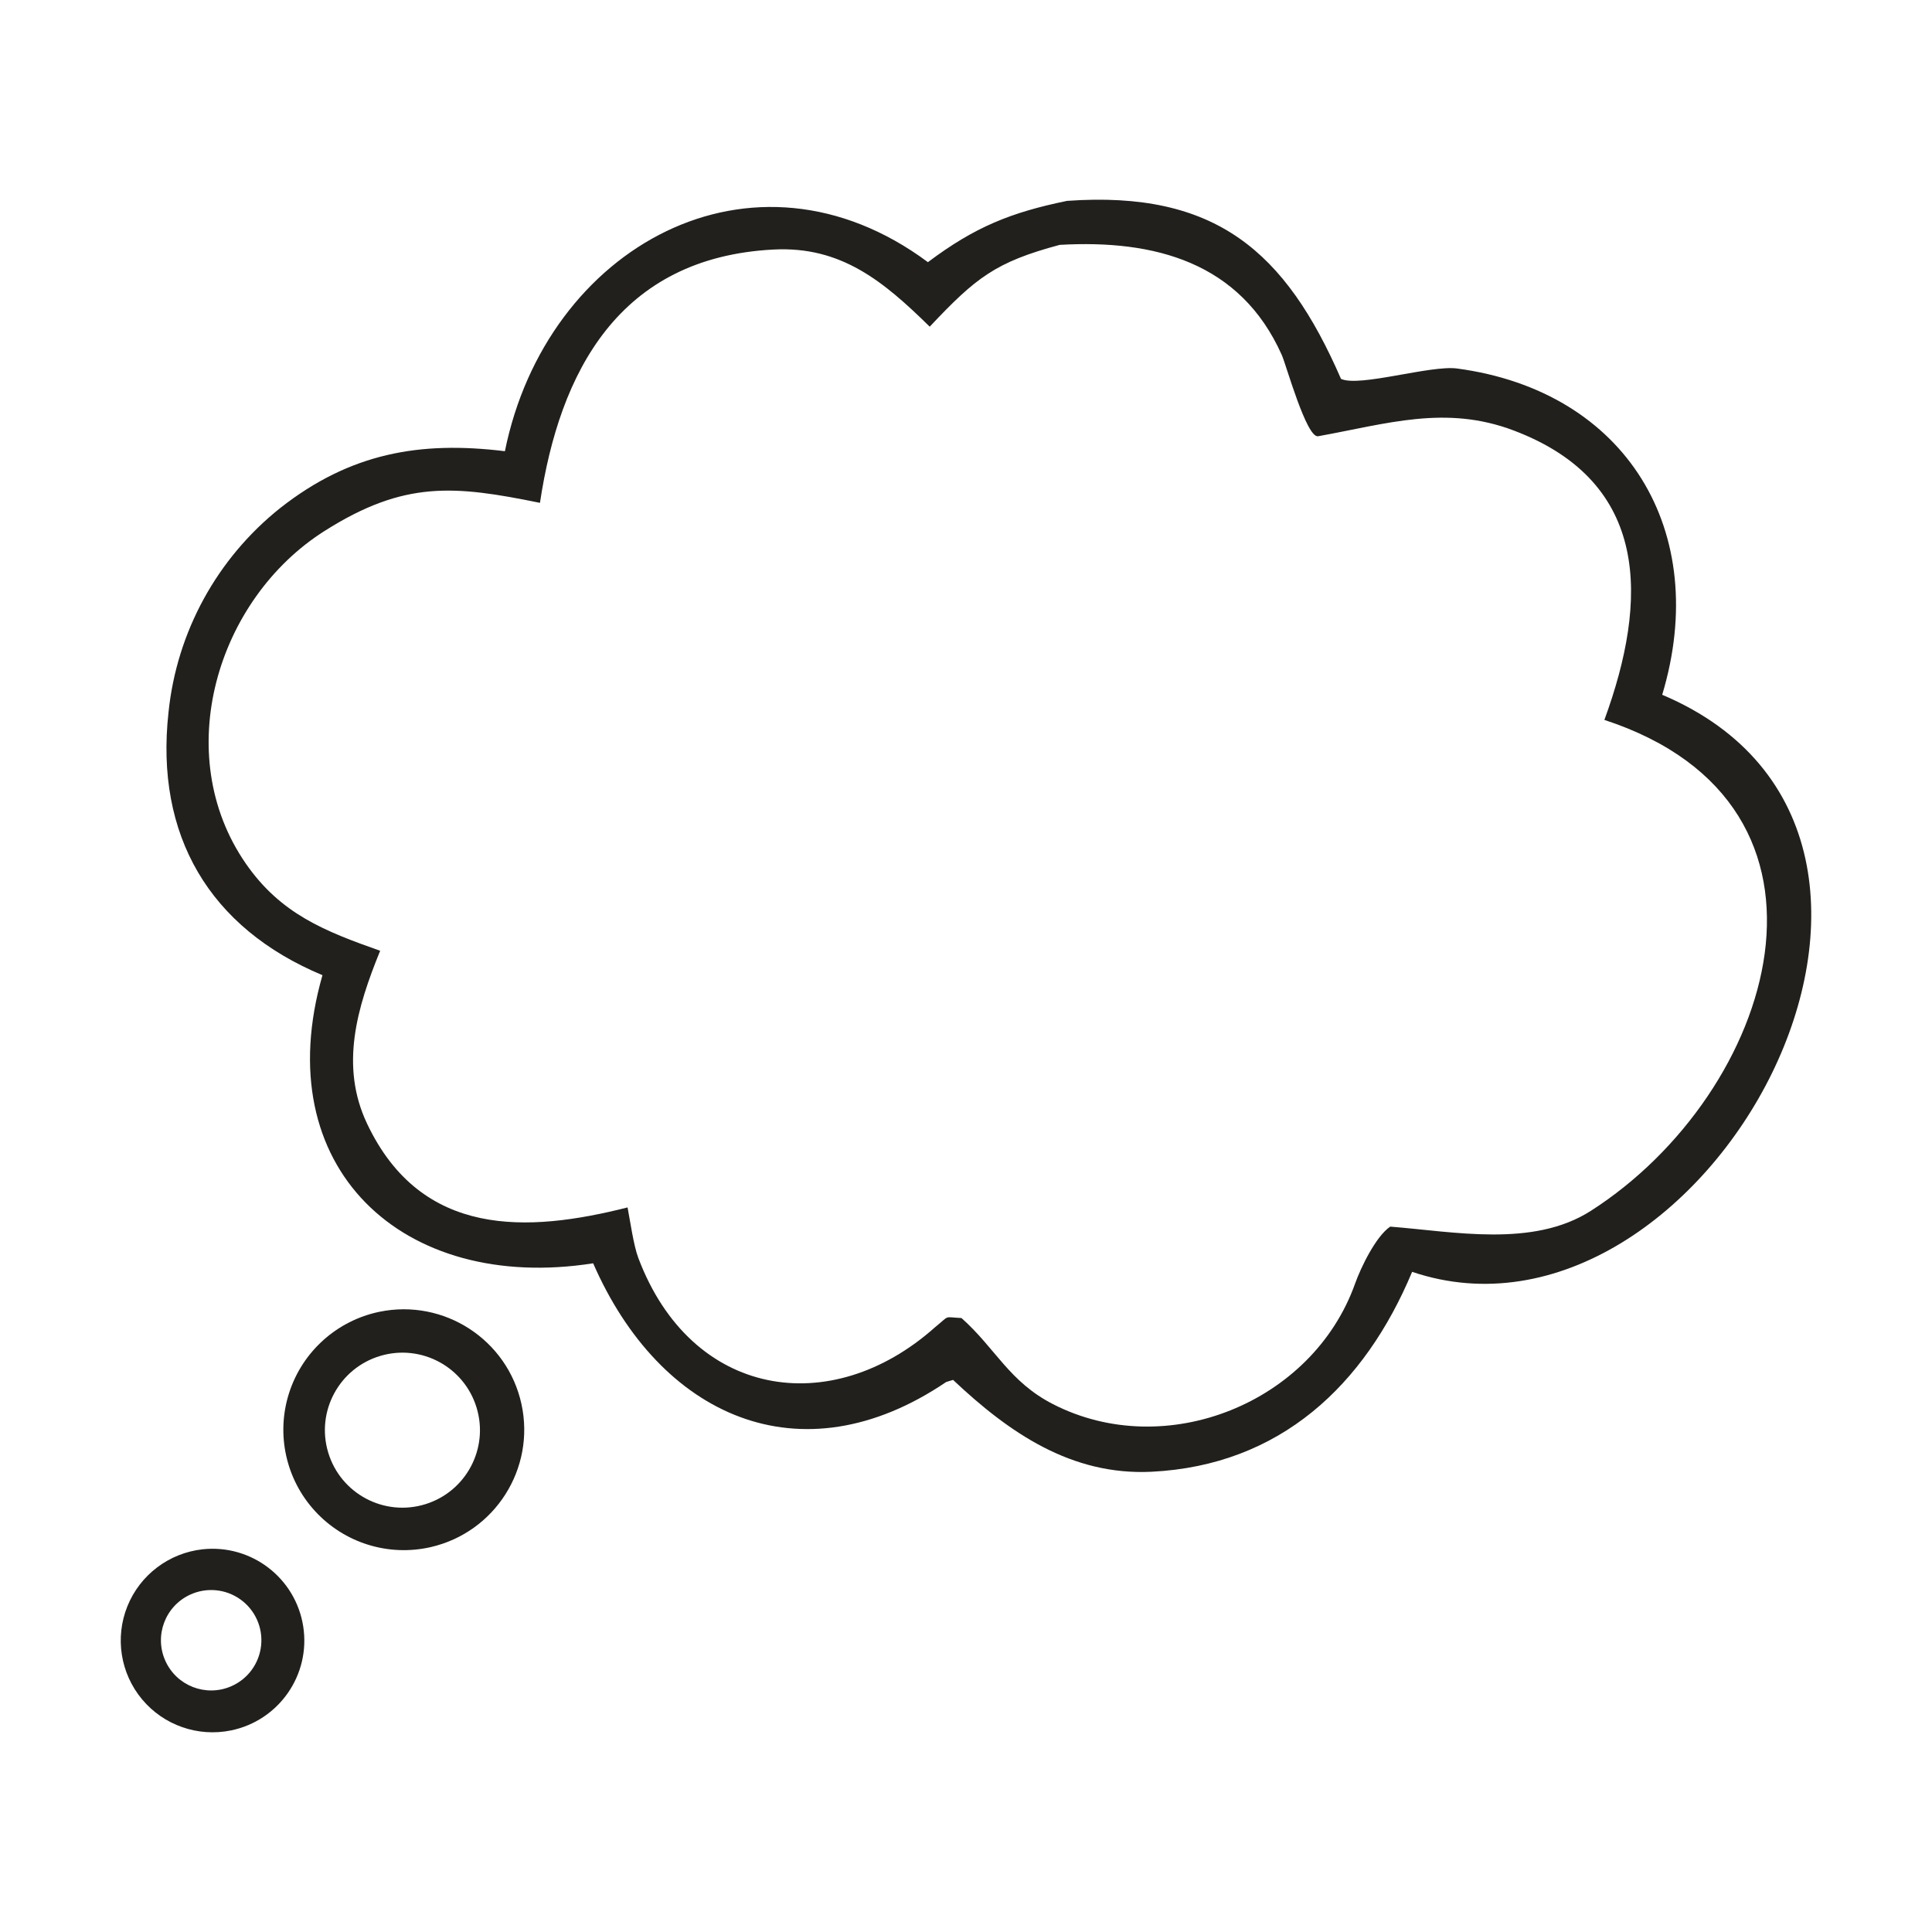
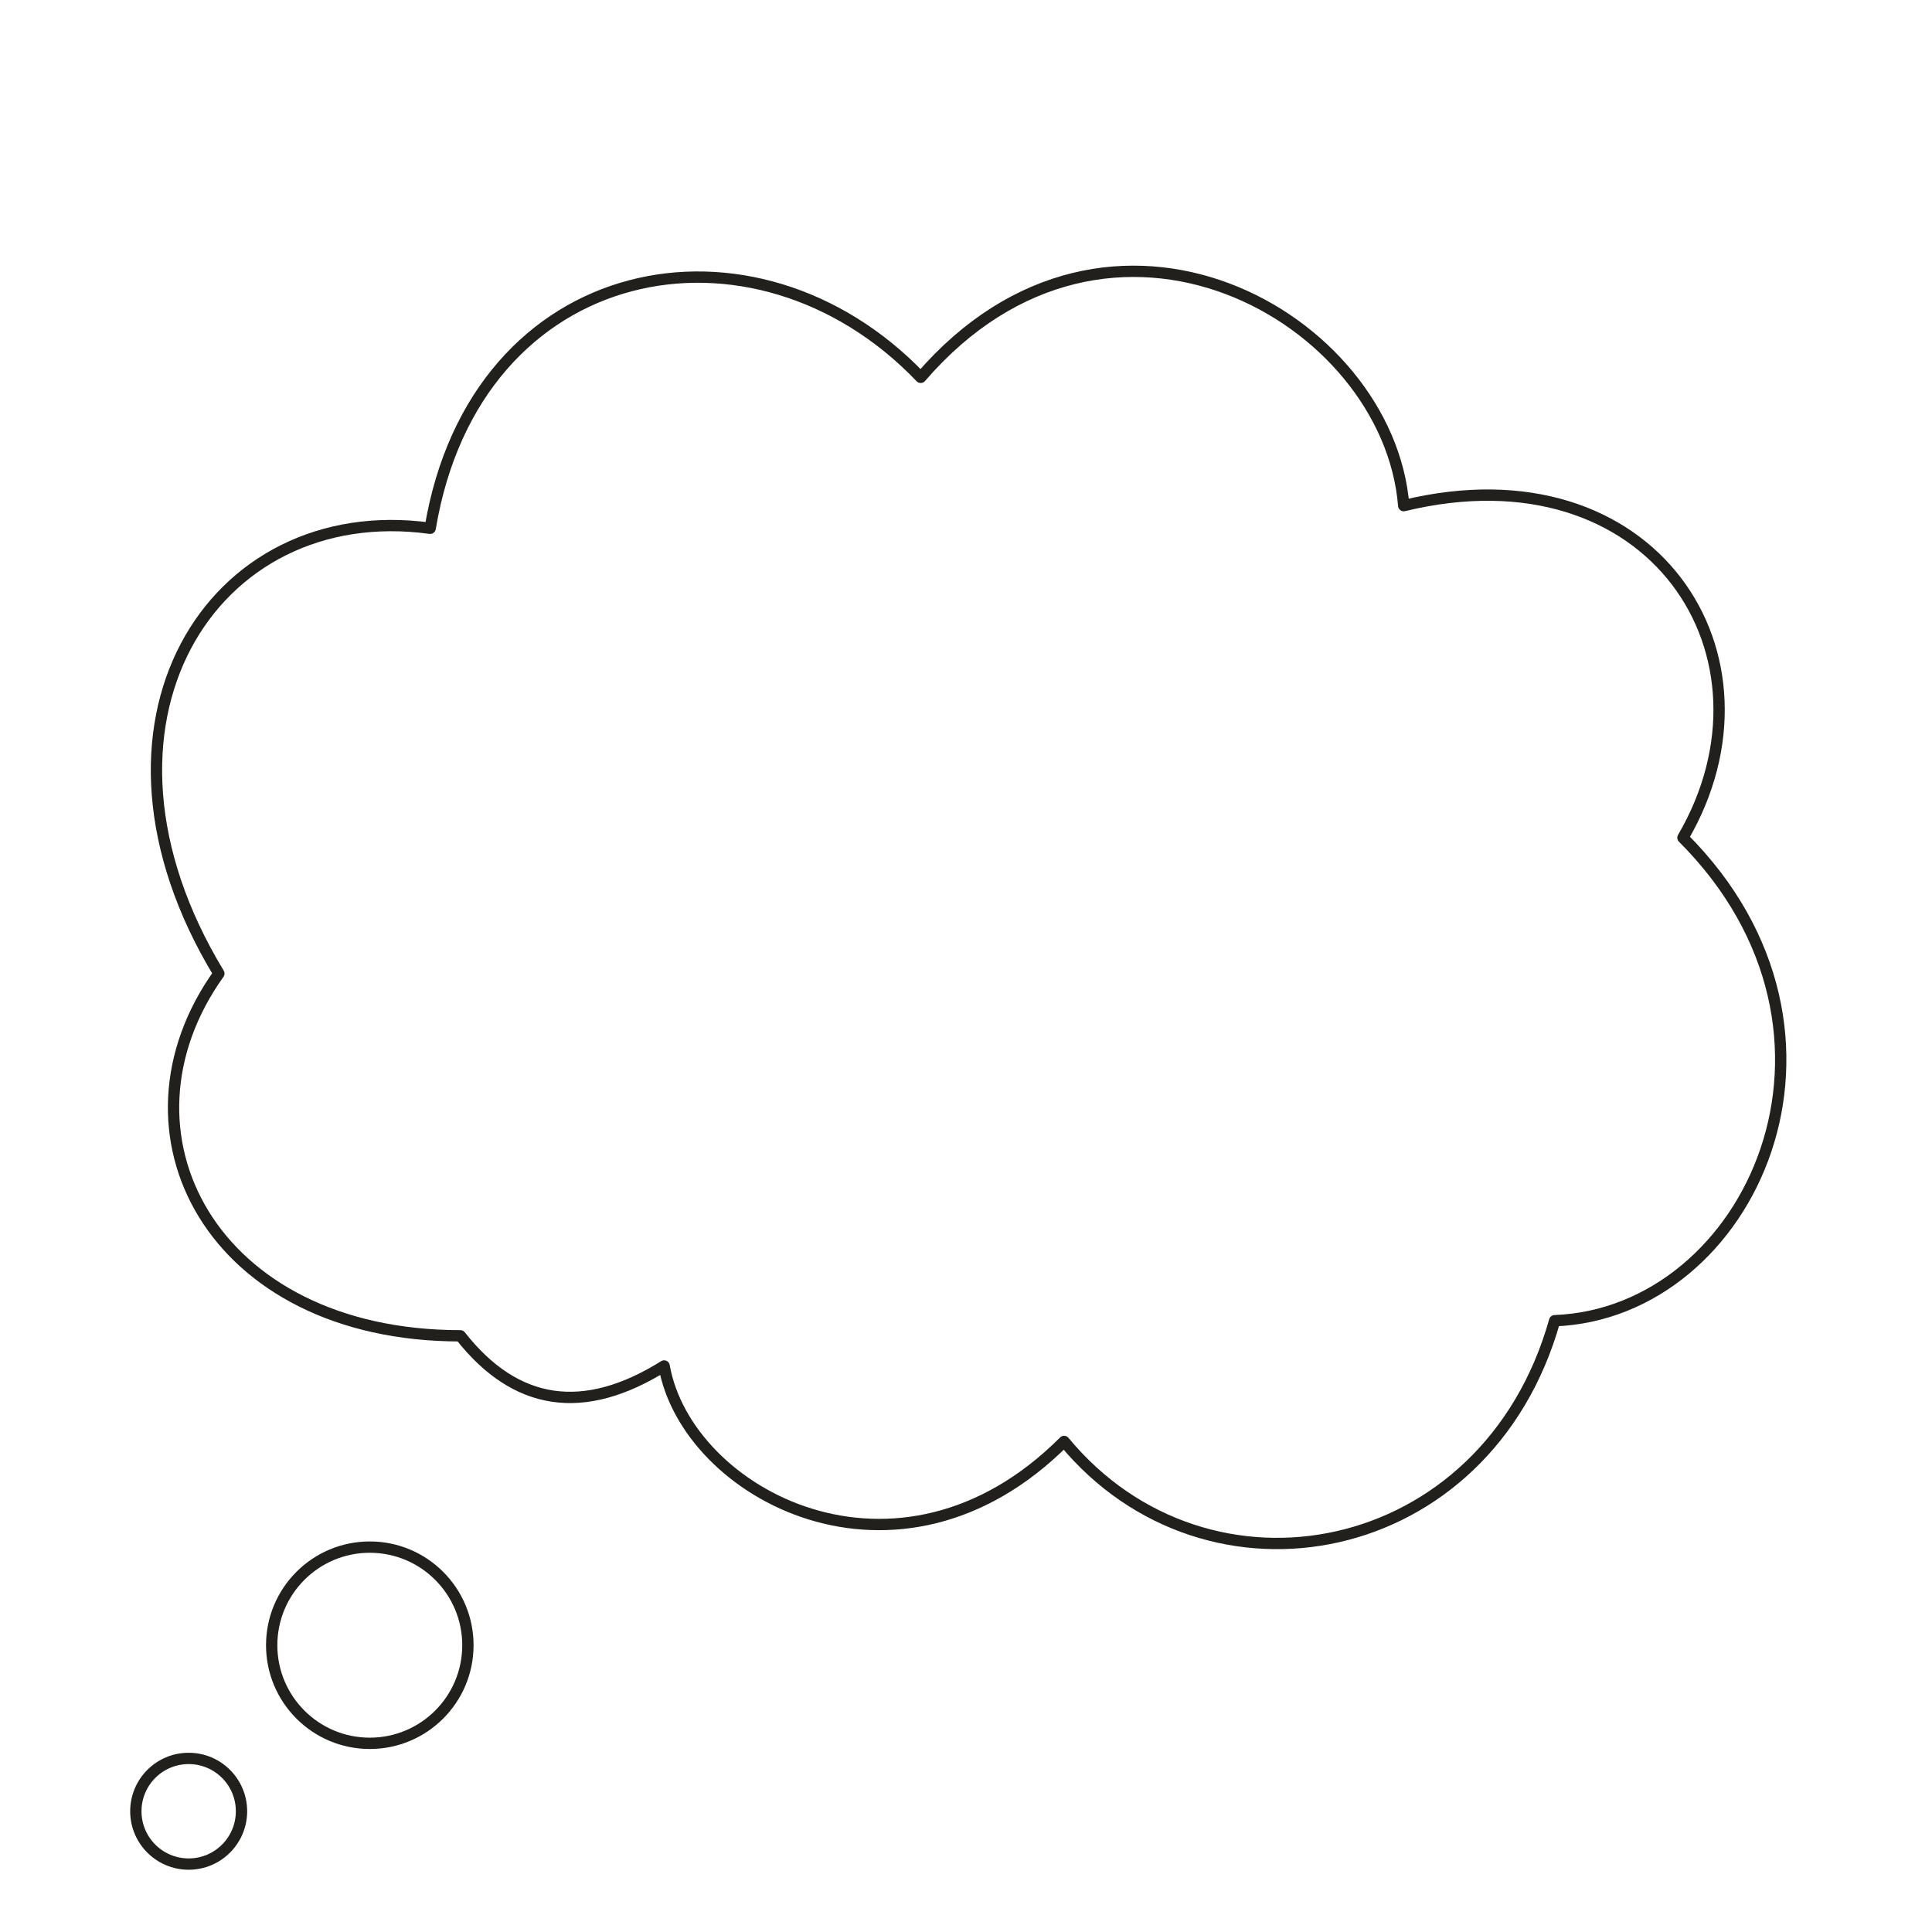
<svg xmlns="http://www.w3.org/2000/svg" width="256" height="256" viewBox="0 0 256 256" fill="none" role="img" aria-labelledby="thought-bubble-title">
-   <defs>
-     <clipPath id="clip_1">
-       <path transform="matrix(1,0,0,-1,0,5426.324)" d="M121.31 1877.086C118.574 1889.706 131.775 1895.273 140.563 1884.395 140.925 1881.155 140.458 1879.515 142.345 1877.65 160.34 1873.413 199.208 1884.908 212.4 1869.542 217.203 1863.947 215.907 1829.036 215.898 1820.028L215.86 1756.026C215.85 1734.705 216.774 1710.409 214.954 1689.172 214.172 1679.953 203.602 1674.043 195.263 1674.273 153.992 1674.234 112.684 1674.32 71.404 1674.218 58.146 1673.028 45.67 1679.117 45.755 1693.84 46.089 1750.301 44.507 1807.453 46.594 1863.747 47.299 1882.971 107.794 1877.924 121.31 1877.086Z" />
-     </clipPath>
-     <clipPath id="clip_2">
-       <path transform="matrix(1,0,0,-1,0,5426.324)" d="M121.319 1877.086C118.584 1889.706 131.785 1895.273 140.573 1884.395L139.505 1878.326 138.485 1877.893C133.634 1876.581 126.924 1876.267 122.921 1879.469L121.319 1877.086Z" />
-     </clipPath>
-     <clipPath id="clip_3">
-       <path transform="matrix(1,0,0,-1,0,5426.324)" d="M121.319 1877.086C118.584 1889.706 131.785 1895.273 140.573 1884.395L139.505 1878.326 138.485 1877.893C135.797 1889.562 127.772 1890.493 122.921 1879.469L121.319 1877.086Z" />
-     </clipPath>
-     <clipPath id="clip_4">
-       <path transform="matrix(1,0,0,-1,0,5426.324)" d="M155.031 1683.976C125.303 1682.861 90.695 1683.331 60.872 1684.885 55.734 1685.153 55.22 1697.388 55.182 1701.808 54.896 1739.858 55.115 1777.987 55.067 1816.044 55.105 1826.793 53.943 1855.966 57.126 1864.036 64.76 1870.226 92.83 1867.802 103.715 1867.619L103.972 1853.154C119.089 1852.231 141.792 1852.887 157.395 1853.089 157.633 1857.564 157.509 1863.144 157.528 1867.71 170.147 1867.694 183.539 1868.694 196.053 1867.565 201.381 1867.084 203.059 1865.494 206.042 1861.546 206.824 1856.022 206.709 1850.473 206.681 1844.904 206.433 1796.143 207.243 1747.346 205.985 1698.6 205.89 1695.083 205.184 1689.93 203.564 1686.78 195.596 1681.851 165.591 1683.839 155.031 1683.976Z" />
-     </clipPath>
-     <clipPath id="clip_5">
-       <path transform="matrix(1,0,0,-1,0,5426.324)" d="M206.042 1861.543C206.824 1856.02 206.71 1850.471 206.681 1844.902 206.433 1796.14 207.243 1747.344 205.985 1698.597 205.89 1695.081 205.185 1689.927 203.564 1686.778 195.596 1681.848 165.592 1683.836 155.031 1683.973L155.393 1684.495C161.198 1684.547 197.226 1718.236 201.811 1724.304L204.289 1725.009C204.689 1725.472 205.089 1725.935 205.499 1726.399 206.986 1765.264 204.537 1824.966 206.042 1861.543Z" />
-     </clipPath>
-     <clipPath id="clip_6">
-       <path transform="matrix(1,0,0,-1,0,5426.324)" d="M161.109 1717.819C172.556 1719.933 190.628 1723.509 201.808 1724.301 197.223 1718.232 161.195 1684.544 155.391 1684.491 157.202 1695.617 159.108 1706.726 161.109 1717.819Z" />
-     </clipPath>
-   </defs>
-   <g transform="translate(-15.72785 -1810.844) scale(0.9800108)">
-     <path transform="matrix(1,0,0,-1,38.55469,2057.133)" d="M121.771 182.194C141.865 183.619 151.301 175.369 158.808 158.126 161.3 156.971 170.89 160.009 174.5 159.529 197.412 156.469 208.878 137.471 202.237 115.414 247.527 96.236 207.759 24.101 168.424 37.391 162.02 22.069 150.586 11.224 133.193 10.361 122.373 9.829 113.946 15.619 106.355 22.781L105.426 22.496C85.693 9.139 66.712 17.899 57.693 38.546 31.901 34.496 13.624 51.484 21.094 77.501 5.781 83.891-1.557 96.431 .276 113.029 1.388 123.911 6.846 133.879 15.413 140.689 24.82 148.069 34.226 149.764 45.761 148.346 51.353 175.991 79.286 191.494 102.956 173.906 109.278 178.654 114.139 180.626 121.771 182.194ZM103.2 165.184C96.981 171.289 91.245 176.081 82.113 175.616 61.126 174.551 53.151 159.004 50.501 141.364 38.933 143.726 32.195 144.401 21.421 137.591 6.753 128.329 .509 107.321 10.745 92.569 15.46 85.774 21.397 83.449 28.895 80.801 25.752 73.099 23.427 65.239 27.122 57.431 34.474 41.906 48.881 42.694 62.347 46.099 62.695 44.284 63.157 40.976 63.792 39.289 70.93 20.329 89.836 17.314 103.96 29.936 105.993 31.579 105.008 31.264 107.494 31.144 112.108 27.041 113.92 22.549 119.879 19.496 135.116 11.689 154.964 19.639 160.718 35.816 161.505 38.021 163.532 42.199 165.463 43.504 174.097 42.829 184.774 40.639 192.583 45.634 217.52 61.586 229.748 100.451 194.419 112.016 200.345 128.194 200.661 144.139 182.171 151.144 172.943 154.646 164.982 152.036 155.717 150.371 154.153 150.079 151.391 160.031 150.811 161.336 145.208 173.914 133.587 176.974 120.776 176.246 112.108 173.921 109.462 171.836 103.2 165.184Z" fill="#21201d" />
-     <path transform="matrix(1,0,0,-1,54.35938,2059.731)" d="M12.987 34.587C21.726 36.387 30.292 30.83 32.194 22.115 34.097 13.4 28.629 4.775 19.932 2.772 14.22 1.46 8.244 3.32 4.283 7.64 .322 11.952-1.013 18.072 .788 23.645 2.59 29.217 7.248 33.395 12.987 34.587ZM19.216 8.577C24.713 10.287 27.8 16.107 26.132 21.612 24.464 27.125 18.664 30.26 13.142 28.632 7.557 26.99 4.382 21.11 6.069 15.545 7.756 9.972 13.659 6.845 19.216 8.577Z" fill="#21201d" />
-     <path transform="matrix(1,0,0,-1,32.375,2083.309)" d="M11.065 26.052C17.65 26.764 23.638 22.189 24.669 15.642 25.7 9.102 21.41 2.907 14.922 1.565 10.442 .642 5.816 2.254 2.885 5.764-.048 9.274-.81 14.112 .9 18.357 2.611 22.594 6.517 25.549 11.065 26.052ZM14.922 7.527C17.167 8.494 18.716 10.594 18.977 13.032 19.239 15.462 18.173 17.847 16.185 19.272 14.198 20.697 11.598 20.944 9.377 19.917 6.002 18.357 4.507 14.374 6.026 10.984 7.544 7.587 11.509 6.049 14.922 7.527Z" fill="#21201d" />
+   <g stroke="#21201d" stroke-width="1.5" stroke-linecap="round" stroke-linejoin="round">
+     <path d="M61 177 C28 177 14 150 29 129 C9 96 28 66 57 70 C63 34 100 27 122 50 C147 21 184 42 186 67 C219 59 237 87 223 111 C249 137 232 174 206 175 C197 207 160 214 141 191 C119 213 91 198 88 181 Q72 191 61 177 Z" fill="none" />
+     <circle cx="49" cy="218" r="13" fill="none" />
+     <circle cx="25" cy="240" r="7" fill="none" />
  </g>
</svg>
